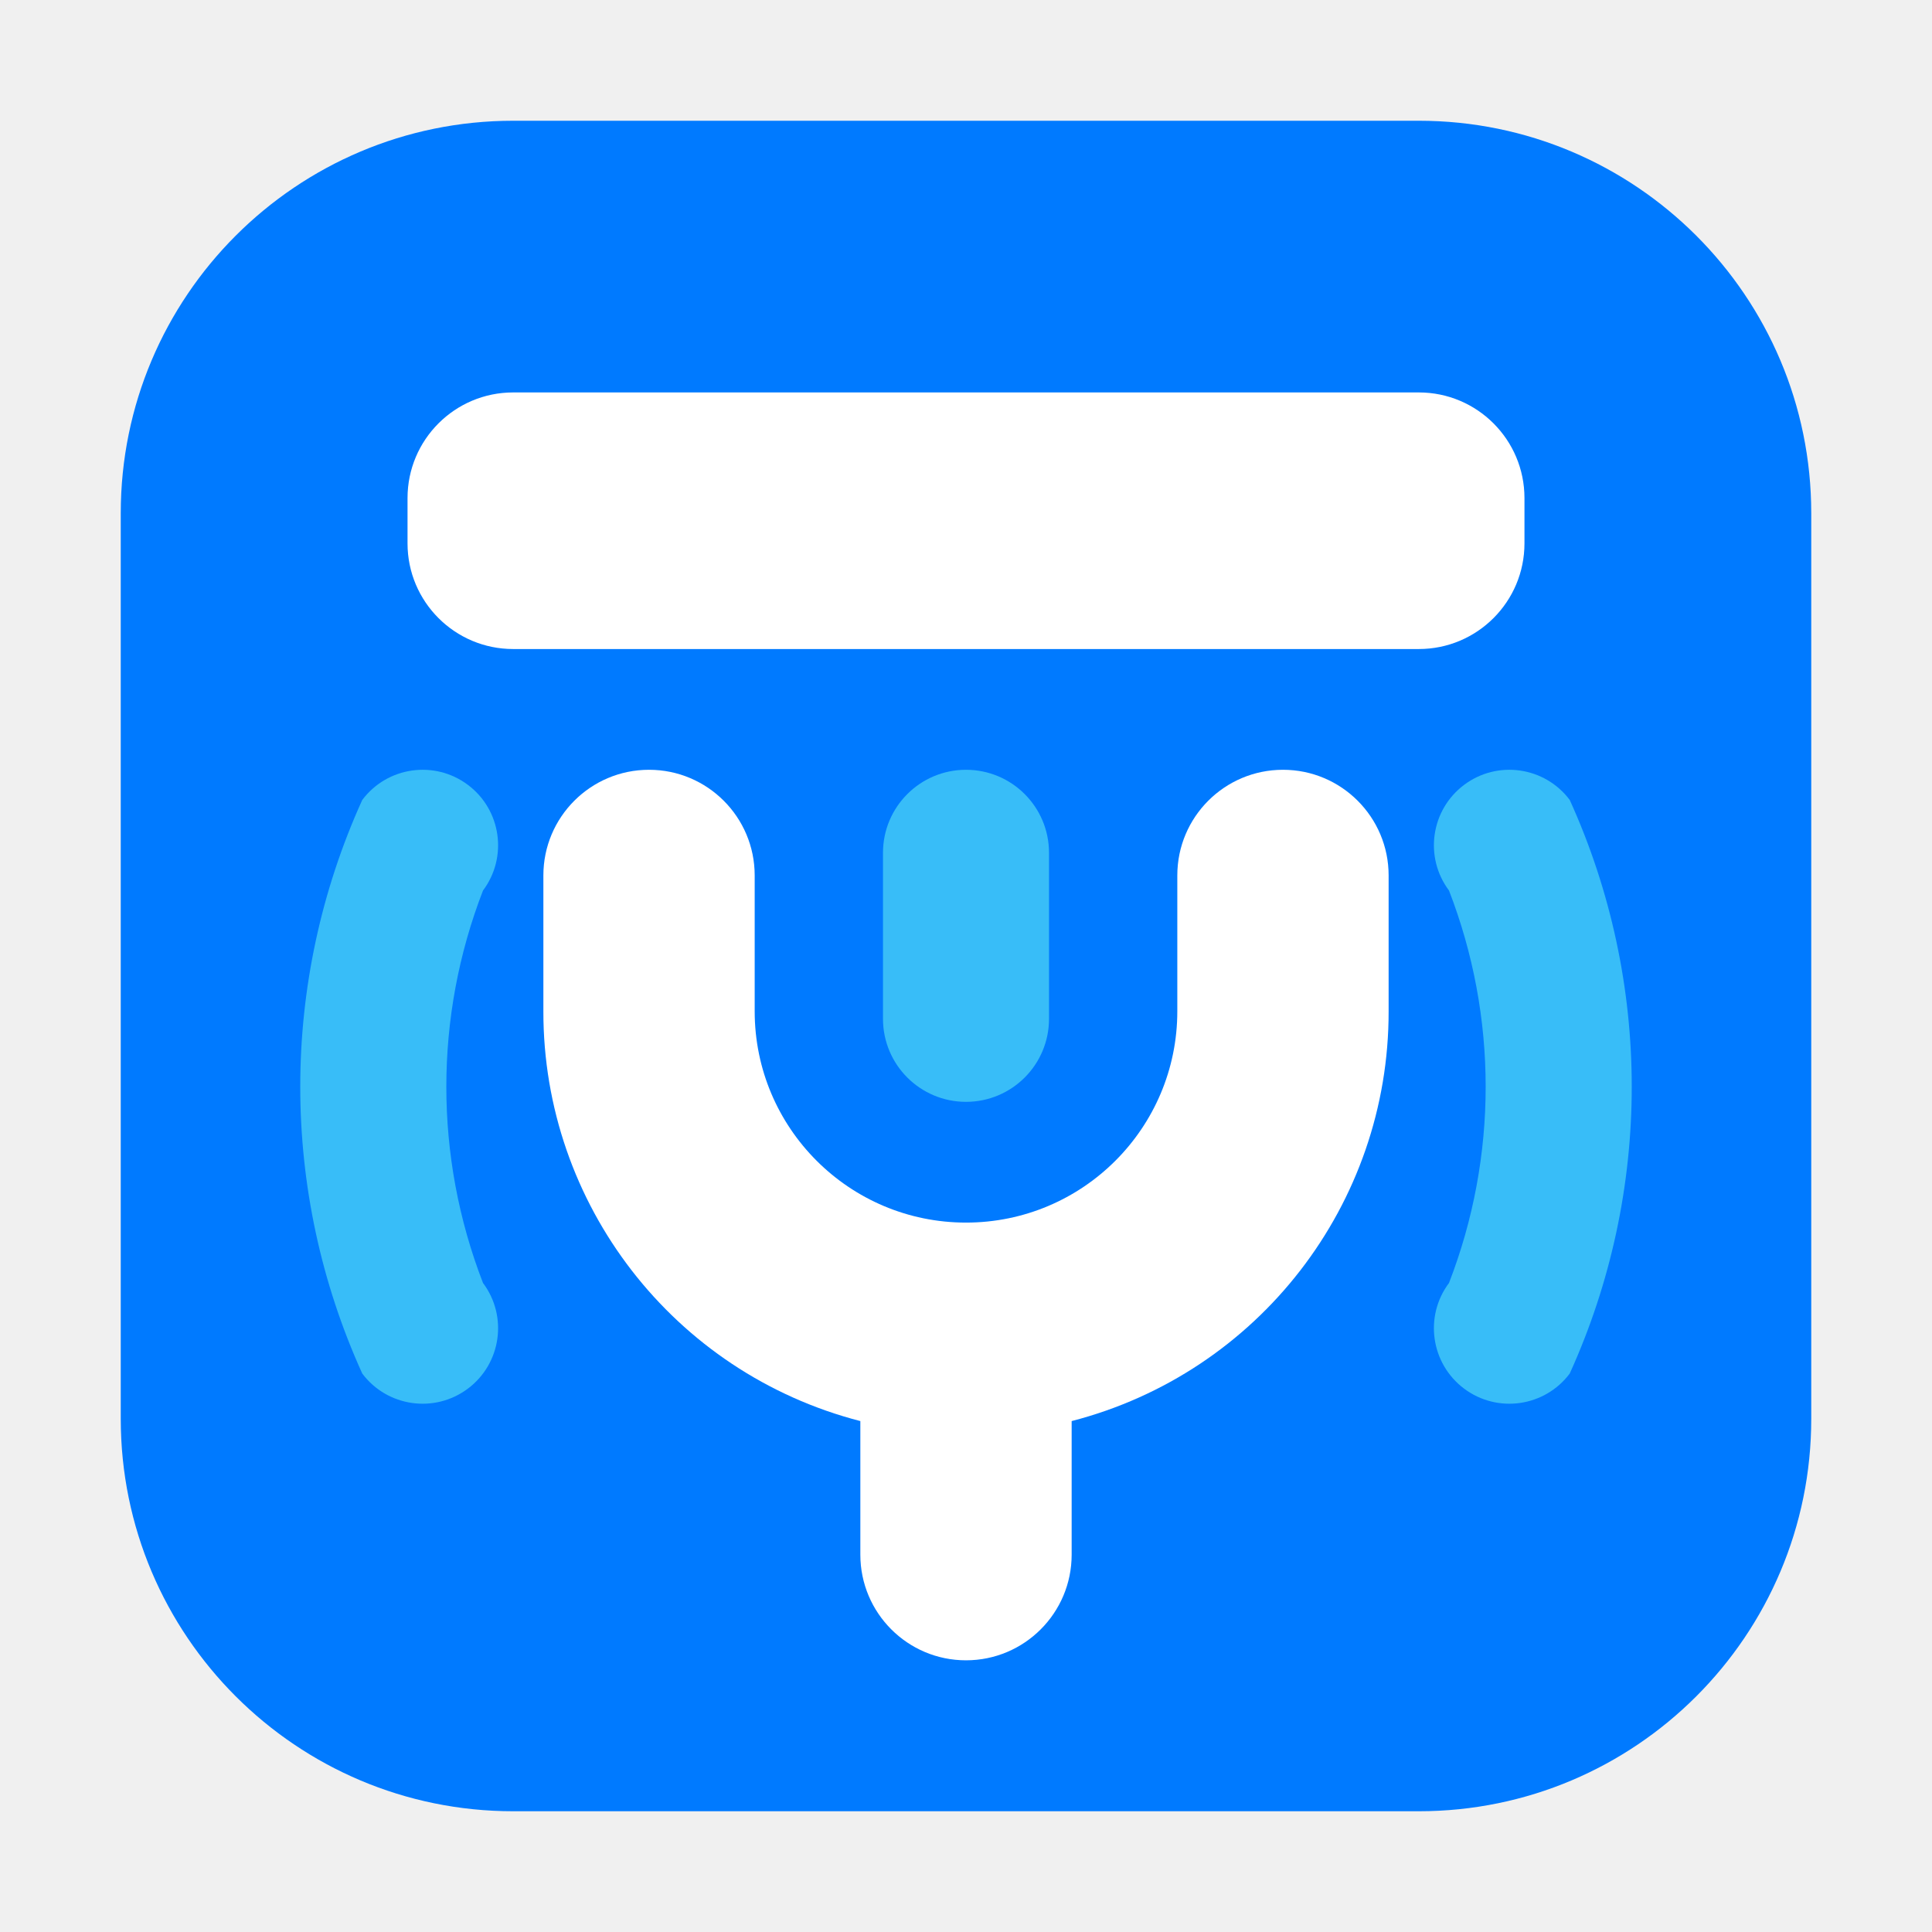
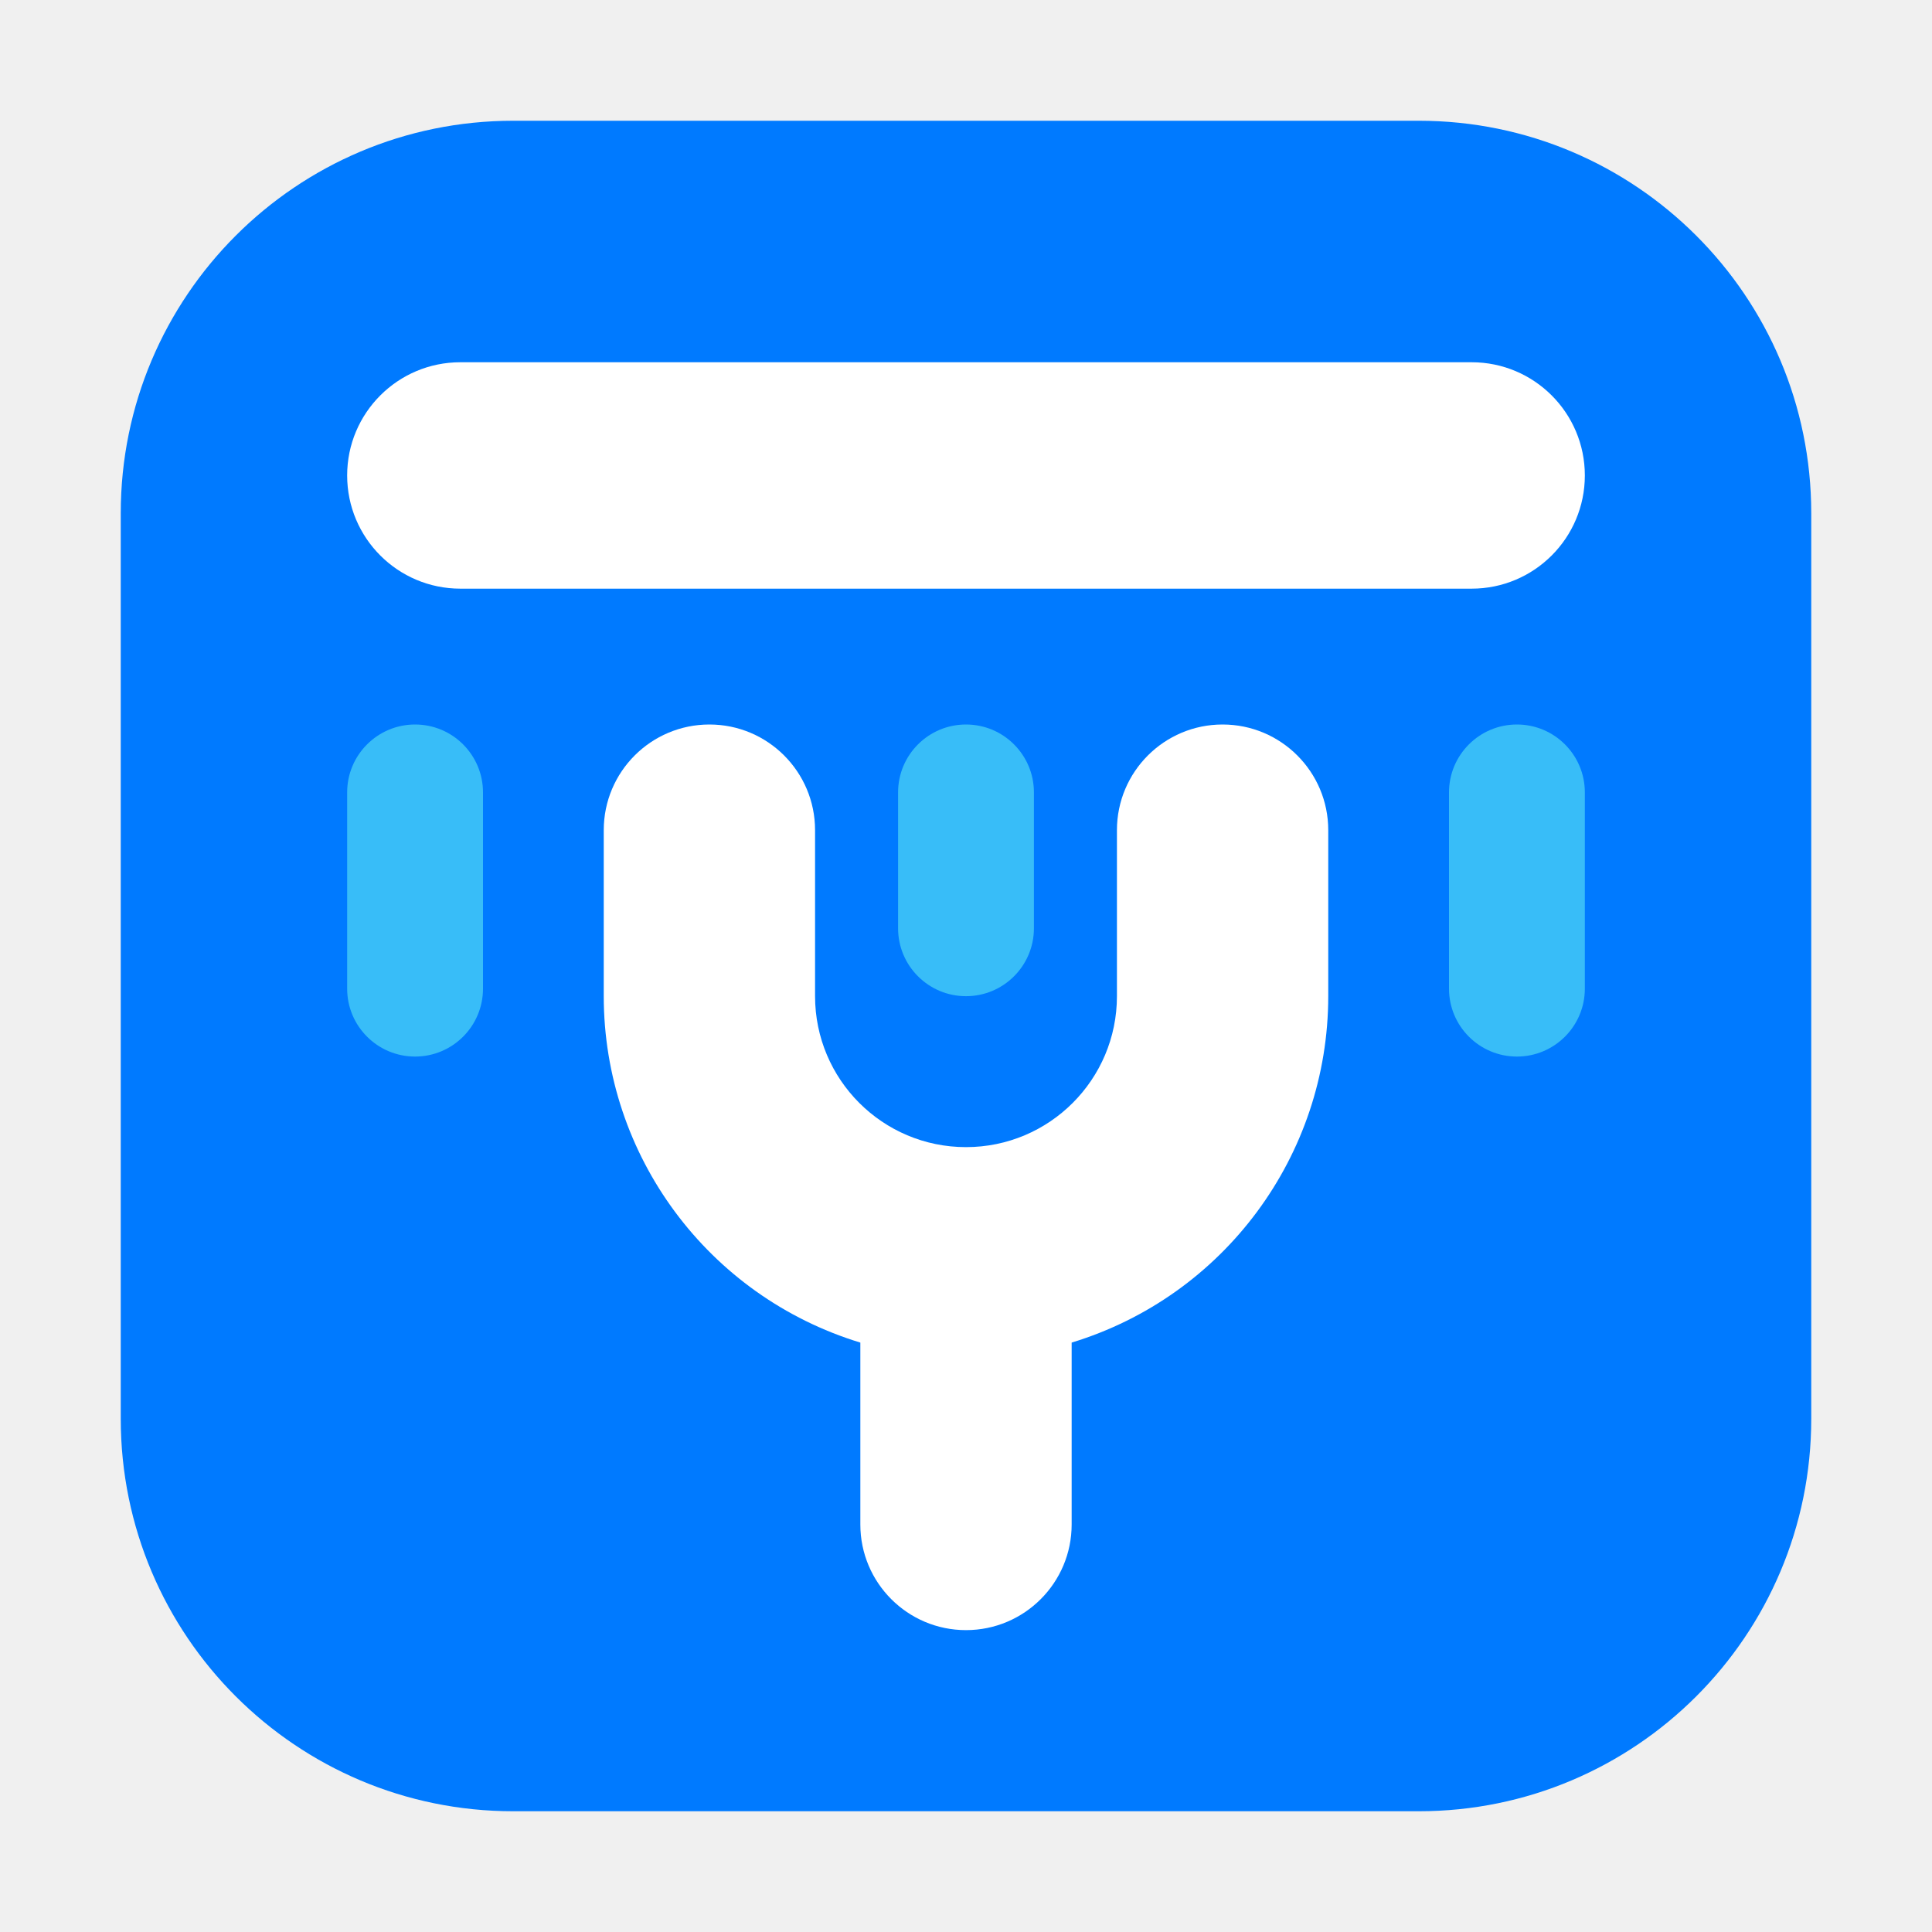
<svg xmlns="http://www.w3.org/2000/svg" viewBox="0 0 256 256" width="256" height="256" role="img" aria-labelledby="title">
  <g id="toccata-logo-root">
    <rect id="toccata-tile" x="16" y="16" width="224" height="224" rx="52" fill="#007AFF" />
    <g id="toccata-waves" fill="#38BDF8">
-       <path id="toccata-wave-left" d="M 48 106 A 92 92 0 0 0 48 182 A 10 10 0 0 0 64 170 A 72 72 0 0 1 64 118 A 10 10 0 0 0 48 106 Z" />
-       <path id="toccata-wave-right" d="M 208 106 A 10 10 0 0 0 192 118 A 72 72 0 0 1 192 170 A 10 10 0 0 0 208 182 A 92 92 0 0 0 208 106 Z" />
+       <rect id="toccata-wave-left" x="46" y="96" width="18" height="44" rx="9" />
+       <rect id="toccata-wave-right" x="192" y="96" width="18" height="44" rx="9" />
    </g>
-     <path id="toccata-t-bar" fill="#FFFFFF" d="M 68 52 H 188 A 14 14 0 0 1 202 66 V 72 A 14 14 0 0 1 188 86 H 68 A 14 14 0 0 1 54 72 V 66 A 14 14 0 0 1 68 52 Z" />
-     <path id="toccata-fork-u" fill="#FFFFFF" d="M 86 102 A 14 14 0 0 1 100 116 V 134 A 28 28 0 0 0 156 134 V 116 A 14 14 0 0 1 184 116 V 134 A 56 56 0 0 1 142 188.3 V 206 A 14 14 0 0 1 114 206 V 188.3 A 56 56 0 0 1 72 134 V 116 A 14 14 0 0 1 86 102 Z" />
-     <path id="toccata-core-pulse" fill="#38BDF8" d="M 128 102 A 11 11 0 0 1 139 113 V 135 A 11 11 0 0 1 117 135 V 113 A 11 11 0 0 1 128 102 Z" />
+     <rect id="toccata-t-bar" x="46" y="48" width="164" height="30" rx="15" fill="#FFFFFF" />
+     <path id="toccata-fork-u" fill="#FFFFFF" d="M 94 96 A 14 14 0 0 1 108 110 V 132 A 20 20 0 0 0 148 132 V 110 A 14 14 0 0 1 176 110 V 132 A 48 48 0 0 1 142 177.9 V 202 A 14 14 0 0 1 114 202 V 177.9 A 48 48 0 0 1 80 132 V 110 A 14 14 0 0 1 94 96 Z" />
+     <rect id="toccata-core-pulse" x="119" y="96" width="18" height="36" rx="9" fill="#38BDF8" />
  </g>
</svg>
